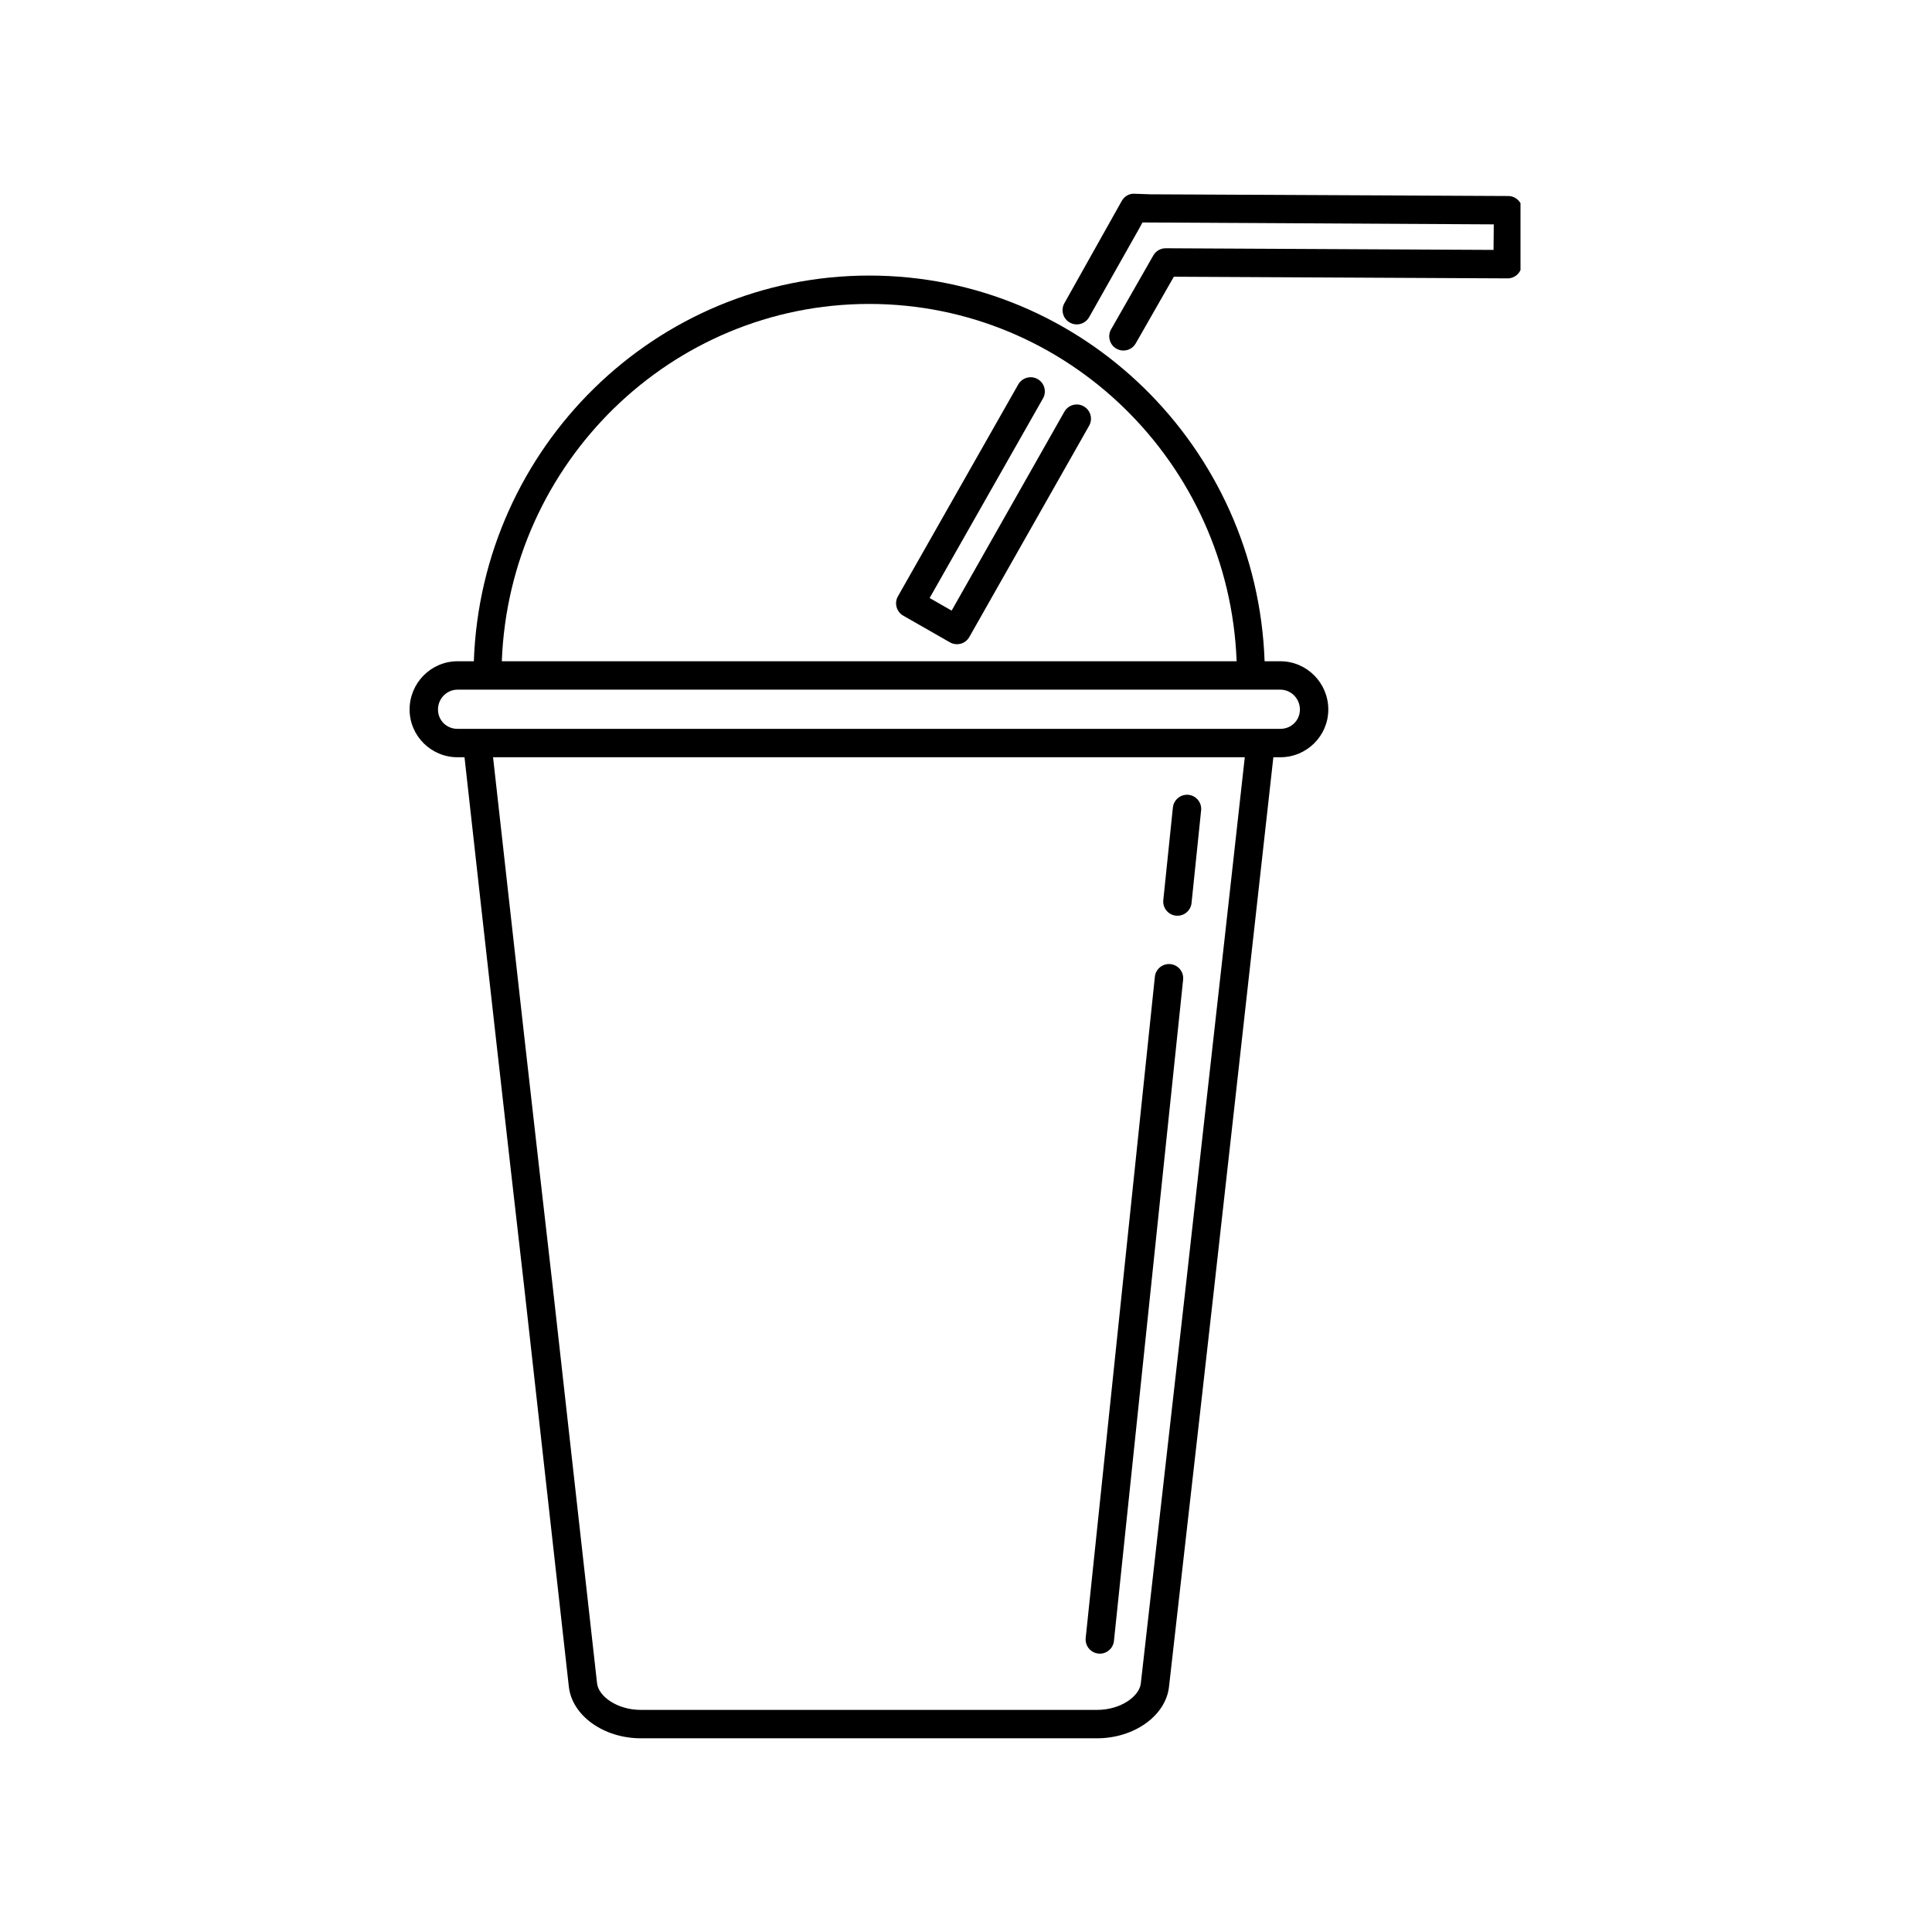
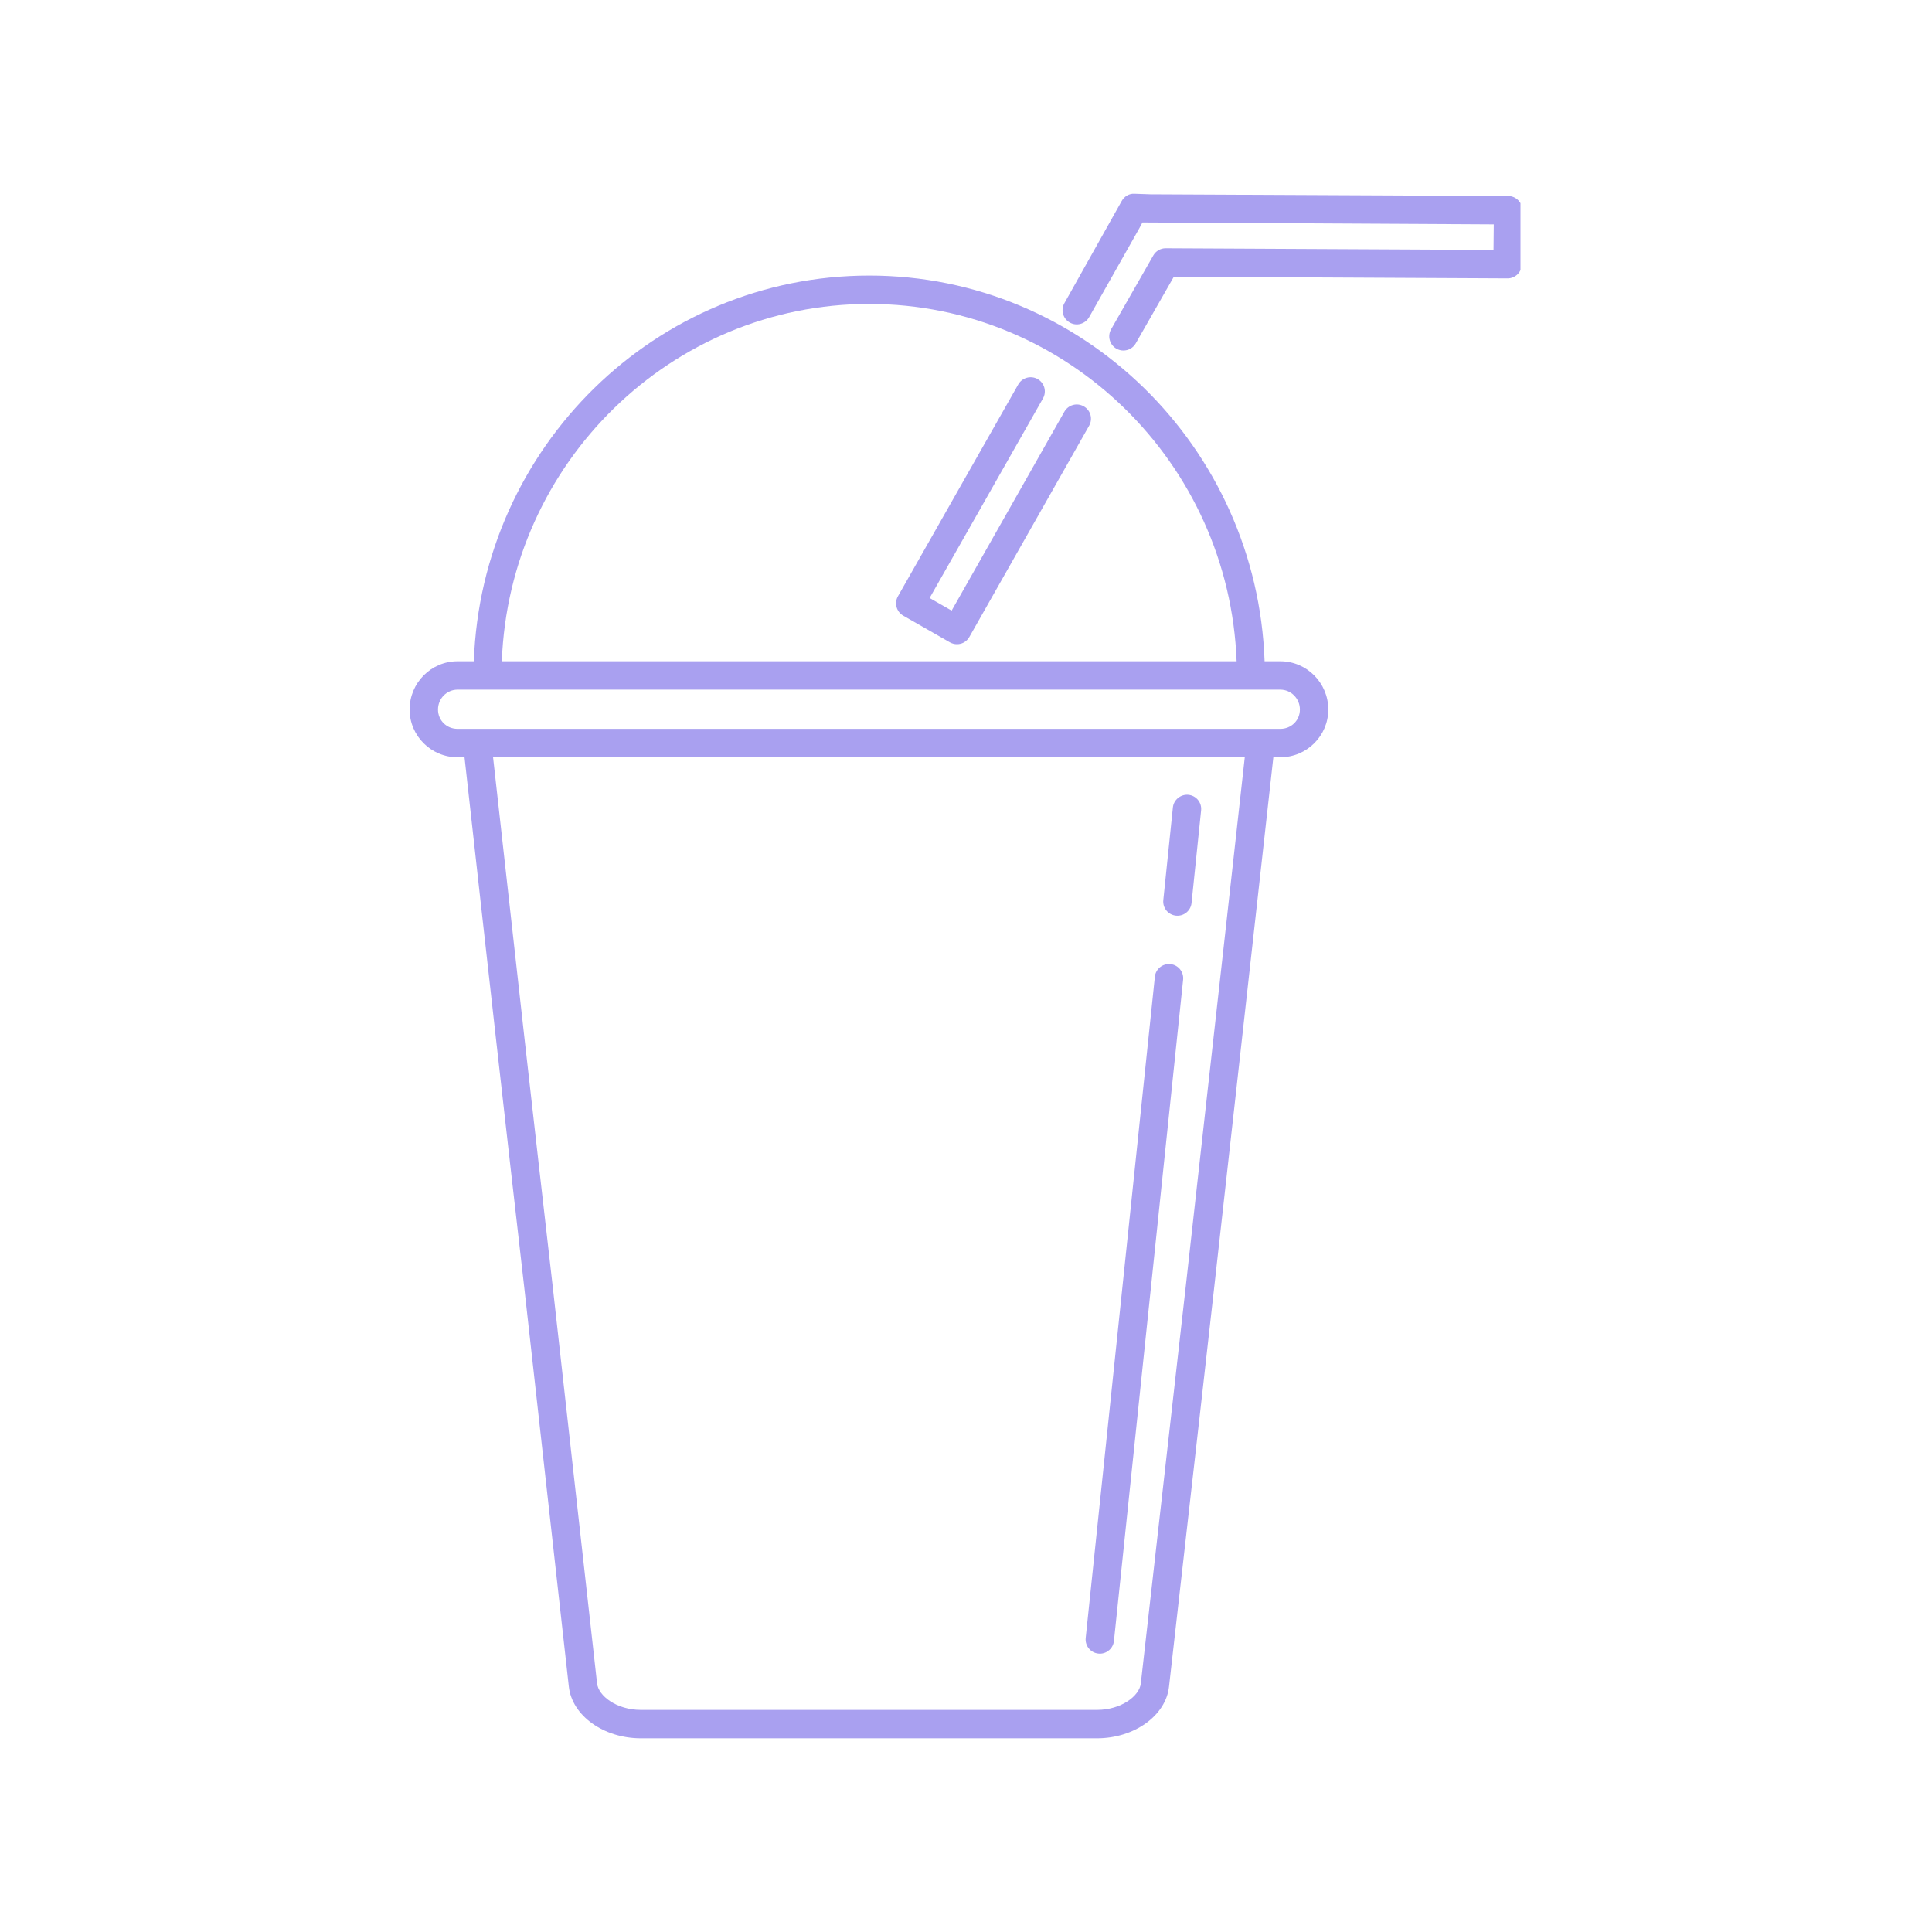
<svg xmlns="http://www.w3.org/2000/svg" width="400" zoomAndPan="magnify" viewBox="0 0 300 300" height="400" preserveAspectRatio="xMidYMid meet" version="1.0">
  <defs>
    <clipPath id="68ebbb312c">
      <path d="M 164.867 30.078 L 236.102 30.078 L 236.102 54.598 L 164.867 54.598 Z M 164.867 30.078 " clip-rule="nonzero" />
    </clipPath>
    <clipPath id="b72908764a">
      <path d="M 63.602 42 L 207 42 L 207 270 L 63.602 270 Z M 63.602 42 " clip-rule="nonzero" />
    </clipPath>
  </defs>
-   <path fill="currentColor" d="M 168.285 63.098 C 167.223 62.488 165.879 62.871 165.277 63.926 L 147.77 94.816 L 144.352 92.859 L 161.953 61.867 C 162.555 60.812 162.184 59.465 161.125 58.863 C 160.066 58.266 158.723 58.637 158.117 59.691 L 139.43 92.594 C 138.828 93.648 139.199 94.992 140.254 95.598 L 147.5 99.742 C 147.84 99.934 148.215 100.031 148.598 100.031 C 148.793 100.031 148.988 100.008 149.18 99.957 C 149.746 99.801 150.223 99.426 150.516 98.914 L 169.121 66.102 C 169.719 65.043 169.348 63.695 168.285 63.098 " fill-opacity="1" fill-rule="nonzero" />
+   <path fill="#a9a0f0" d="M 168.285 63.098 C 167.223 62.488 165.879 62.871 165.277 63.926 L 147.77 94.816 L 144.352 92.859 L 161.953 61.867 C 162.555 60.812 162.184 59.465 161.125 58.863 C 160.066 58.266 158.723 58.637 158.117 59.691 L 139.43 92.594 C 138.828 93.648 139.199 94.992 140.254 95.598 L 147.5 99.742 C 147.84 99.934 148.215 100.031 148.598 100.031 C 148.793 100.031 148.988 100.008 149.18 99.957 C 149.746 99.801 150.223 99.426 150.516 98.914 L 169.121 66.102 C 169.719 65.043 169.348 63.695 168.285 63.098 " fill-opacity="1" fill-rule="nonzero" />
  <g clip-path="url(#68ebbb312c)">
-     <path fill="currentColor" d="M 235.754 31.094 C 235.34 30.676 234.781 30.438 234.191 30.438 L 178.633 30.172 L 176.188 30.086 C 175.328 30.02 174.559 30.504 174.16 31.246 L 165.277 47.082 C 164.68 48.141 165.055 49.488 166.117 50.086 C 167.168 50.688 168.52 50.312 169.121 49.25 L 176.914 35.445 L 177.398 34.543 L 231.953 34.84 L 231.914 38.805 L 181.012 38.551 C 181.004 38.551 181 38.551 180.996 38.551 C 180.207 38.551 179.477 38.977 179.086 39.664 L 172.535 51.129 C 171.93 52.188 172.297 53.535 173.352 54.141 C 173.699 54.336 174.074 54.43 174.445 54.43 C 175.211 54.43 175.957 54.031 176.359 53.316 L 182.273 42.969 L 234.082 43.227 C 234.09 43.227 234.094 43.227 234.098 43.227 C 235.305 43.227 236.289 42.254 236.301 41.043 L 236.387 32.664 C 236.395 32.078 236.164 31.512 235.754 31.094 " fill-opacity="1" fill-rule="nonzero" />
+     <path fill="#a9a0f0" d="M 235.754 31.094 C 235.34 30.676 234.781 30.438 234.191 30.438 L 178.633 30.172 L 176.188 30.086 C 175.328 30.02 174.559 30.504 174.16 31.246 L 165.277 47.082 C 164.68 48.141 165.055 49.488 166.117 50.086 C 167.168 50.688 168.52 50.312 169.121 49.25 L 176.914 35.445 L 177.398 34.543 L 231.953 34.84 L 231.914 38.805 L 181.012 38.551 C 181.004 38.551 181 38.551 180.996 38.551 C 180.207 38.551 179.477 38.977 179.086 39.664 L 172.535 51.129 C 171.93 52.188 172.297 53.535 173.352 54.141 C 173.699 54.336 174.074 54.43 174.445 54.43 C 175.211 54.43 175.957 54.031 176.359 53.316 L 182.273 42.969 L 234.082 43.227 C 234.09 43.227 234.094 43.227 234.098 43.227 C 235.305 43.227 236.289 42.254 236.301 41.043 L 236.387 32.664 C 236.395 32.078 236.164 31.512 235.754 31.094 " fill-opacity="1" fill-rule="nonzero" />
  </g>
  <g clip-path="url(#b72908764a)">
-     <path fill="currentColor" d="M 198.812 113.176 L 71.043 113.176 C 69.344 113.176 68.012 111.859 68.012 110.176 C 68.012 108.477 69.371 107.09 71.043 107.09 L 198.812 107.09 C 200.484 107.09 201.848 108.477 201.848 110.176 C 201.848 111.859 200.516 113.176 198.812 113.176 Z M 187.344 170.891 L 184.137 199.637 C 182.672 212.652 181.27 224.988 179.945 236.672 L 177.145 261.402 C 176.941 263.344 174.098 265.512 170.344 265.512 L 99.516 265.512 C 95.758 265.512 92.914 263.344 92.711 261.379 C 91.582 251.387 90.406 240.828 89.168 229.699 L 85.809 199.629 C 83.004 175.234 79.949 148.078 76.562 117.586 L 193.289 117.586 C 191.184 136.605 189.199 154.328 187.344 170.891 Z M 134.973 47.195 C 165.723 47.195 190.875 71.887 192.023 102.68 L 77.922 102.68 C 79.07 71.887 104.223 47.195 134.973 47.195 Z M 198.812 102.68 L 196.367 102.68 C 195.203 69.465 168.148 42.789 134.973 42.789 C 101.797 42.789 74.742 69.465 73.578 102.68 L 71.043 102.68 C 66.941 102.68 63.602 106.043 63.602 110.176 C 63.602 114.262 66.941 117.586 71.043 117.586 L 72.129 117.586 C 75.535 148.273 78.609 175.609 81.43 200.133 L 84.785 230.188 C 86.023 241.32 87.199 251.875 88.324 261.859 C 88.797 266.379 93.711 269.922 99.516 269.922 L 170.344 269.922 C 176.145 269.922 181.059 266.379 181.527 261.875 L 184.328 237.168 C 185.656 225.484 187.059 213.145 188.516 200.129 L 191.73 171.383 C 193.594 154.684 195.598 136.781 197.727 117.586 L 198.812 117.586 C 202.918 117.586 206.258 114.262 206.258 110.176 C 206.258 106.043 202.918 102.68 198.812 102.68 " fill-opacity="1" fill-rule="nonzero" />
+     <path fill="#a9a0f0" d="M 198.812 113.176 L 71.043 113.176 C 69.344 113.176 68.012 111.859 68.012 110.176 C 68.012 108.477 69.371 107.09 71.043 107.09 L 198.812 107.09 C 200.484 107.09 201.848 108.477 201.848 110.176 C 201.848 111.859 200.516 113.176 198.812 113.176 Z M 187.344 170.891 L 184.137 199.637 C 182.672 212.652 181.27 224.988 179.945 236.672 L 177.145 261.402 C 176.941 263.344 174.098 265.512 170.344 265.512 L 99.516 265.512 C 95.758 265.512 92.914 263.344 92.711 261.379 C 91.582 251.387 90.406 240.828 89.168 229.699 L 85.809 199.629 C 83.004 175.234 79.949 148.078 76.562 117.586 L 193.289 117.586 C 191.184 136.605 189.199 154.328 187.344 170.891 Z M 134.973 47.195 C 165.723 47.195 190.875 71.887 192.023 102.68 L 77.922 102.68 C 79.07 71.887 104.223 47.195 134.973 47.195 Z M 198.812 102.68 L 196.367 102.68 C 195.203 69.465 168.148 42.789 134.973 42.789 C 101.797 42.789 74.742 69.465 73.578 102.68 L 71.043 102.68 C 66.941 102.68 63.602 106.043 63.602 110.176 C 63.602 114.262 66.941 117.586 71.043 117.586 L 72.129 117.586 C 75.535 148.273 78.609 175.609 81.43 200.133 L 84.785 230.188 C 86.023 241.32 87.199 251.875 88.324 261.859 C 88.797 266.379 93.711 269.922 99.516 269.922 L 170.344 269.922 C 176.145 269.922 181.059 266.379 181.527 261.875 L 184.328 237.168 C 185.656 225.484 187.059 213.145 188.516 200.129 L 191.73 171.383 C 193.594 154.684 195.598 136.781 197.727 117.586 L 198.812 117.586 C 202.918 117.586 206.258 114.262 206.258 110.176 C 206.258 106.043 202.918 102.68 198.812 102.68 " fill-opacity="1" fill-rule="nonzero" />
  </g>
-   <path fill="currentColor" d="M 182.605 142.184 C 182.68 142.191 182.758 142.195 182.836 142.195 C 183.949 142.195 184.906 141.352 185.023 140.219 L 186.508 125.84 C 186.637 124.629 185.754 123.543 184.543 123.418 C 183.352 123.301 182.25 124.176 182.125 125.387 L 180.637 139.762 C 180.512 140.977 181.391 142.059 182.605 142.184 " fill-opacity="1" fill-rule="nonzero" />
-   <path fill="currentColor" d="M 170.551 256.766 C 170.629 256.777 170.703 256.781 170.785 256.781 C 171.895 256.781 172.855 255.938 172.973 254.801 L 183.715 152.129 C 183.84 150.918 182.961 149.832 181.75 149.707 C 180.543 149.586 179.449 150.457 179.328 151.668 L 168.586 254.344 C 168.461 255.555 169.34 256.641 170.551 256.766 " fill-opacity="1" fill-rule="nonzero" />
+   <path fill="#a9a0f0" d="M 182.605 142.184 C 182.68 142.191 182.758 142.195 182.836 142.195 C 183.949 142.195 184.906 141.352 185.023 140.219 L 186.508 125.84 C 186.637 124.629 185.754 123.543 184.543 123.418 C 183.352 123.301 182.25 124.176 182.125 125.387 L 180.637 139.762 C 180.512 140.977 181.391 142.059 182.605 142.184 " fill-opacity="1" fill-rule="nonzero" />
+   <path fill="#a9a0f0" d="M 170.551 256.766 C 170.629 256.777 170.703 256.781 170.785 256.781 C 171.895 256.781 172.855 255.938 172.973 254.801 L 183.715 152.129 C 183.84 150.918 182.961 149.832 181.75 149.707 C 180.543 149.586 179.449 150.457 179.328 151.668 L 168.586 254.344 C 168.461 255.555 169.34 256.641 170.551 256.766 " fill-opacity="1" fill-rule="nonzero" />
</svg>
